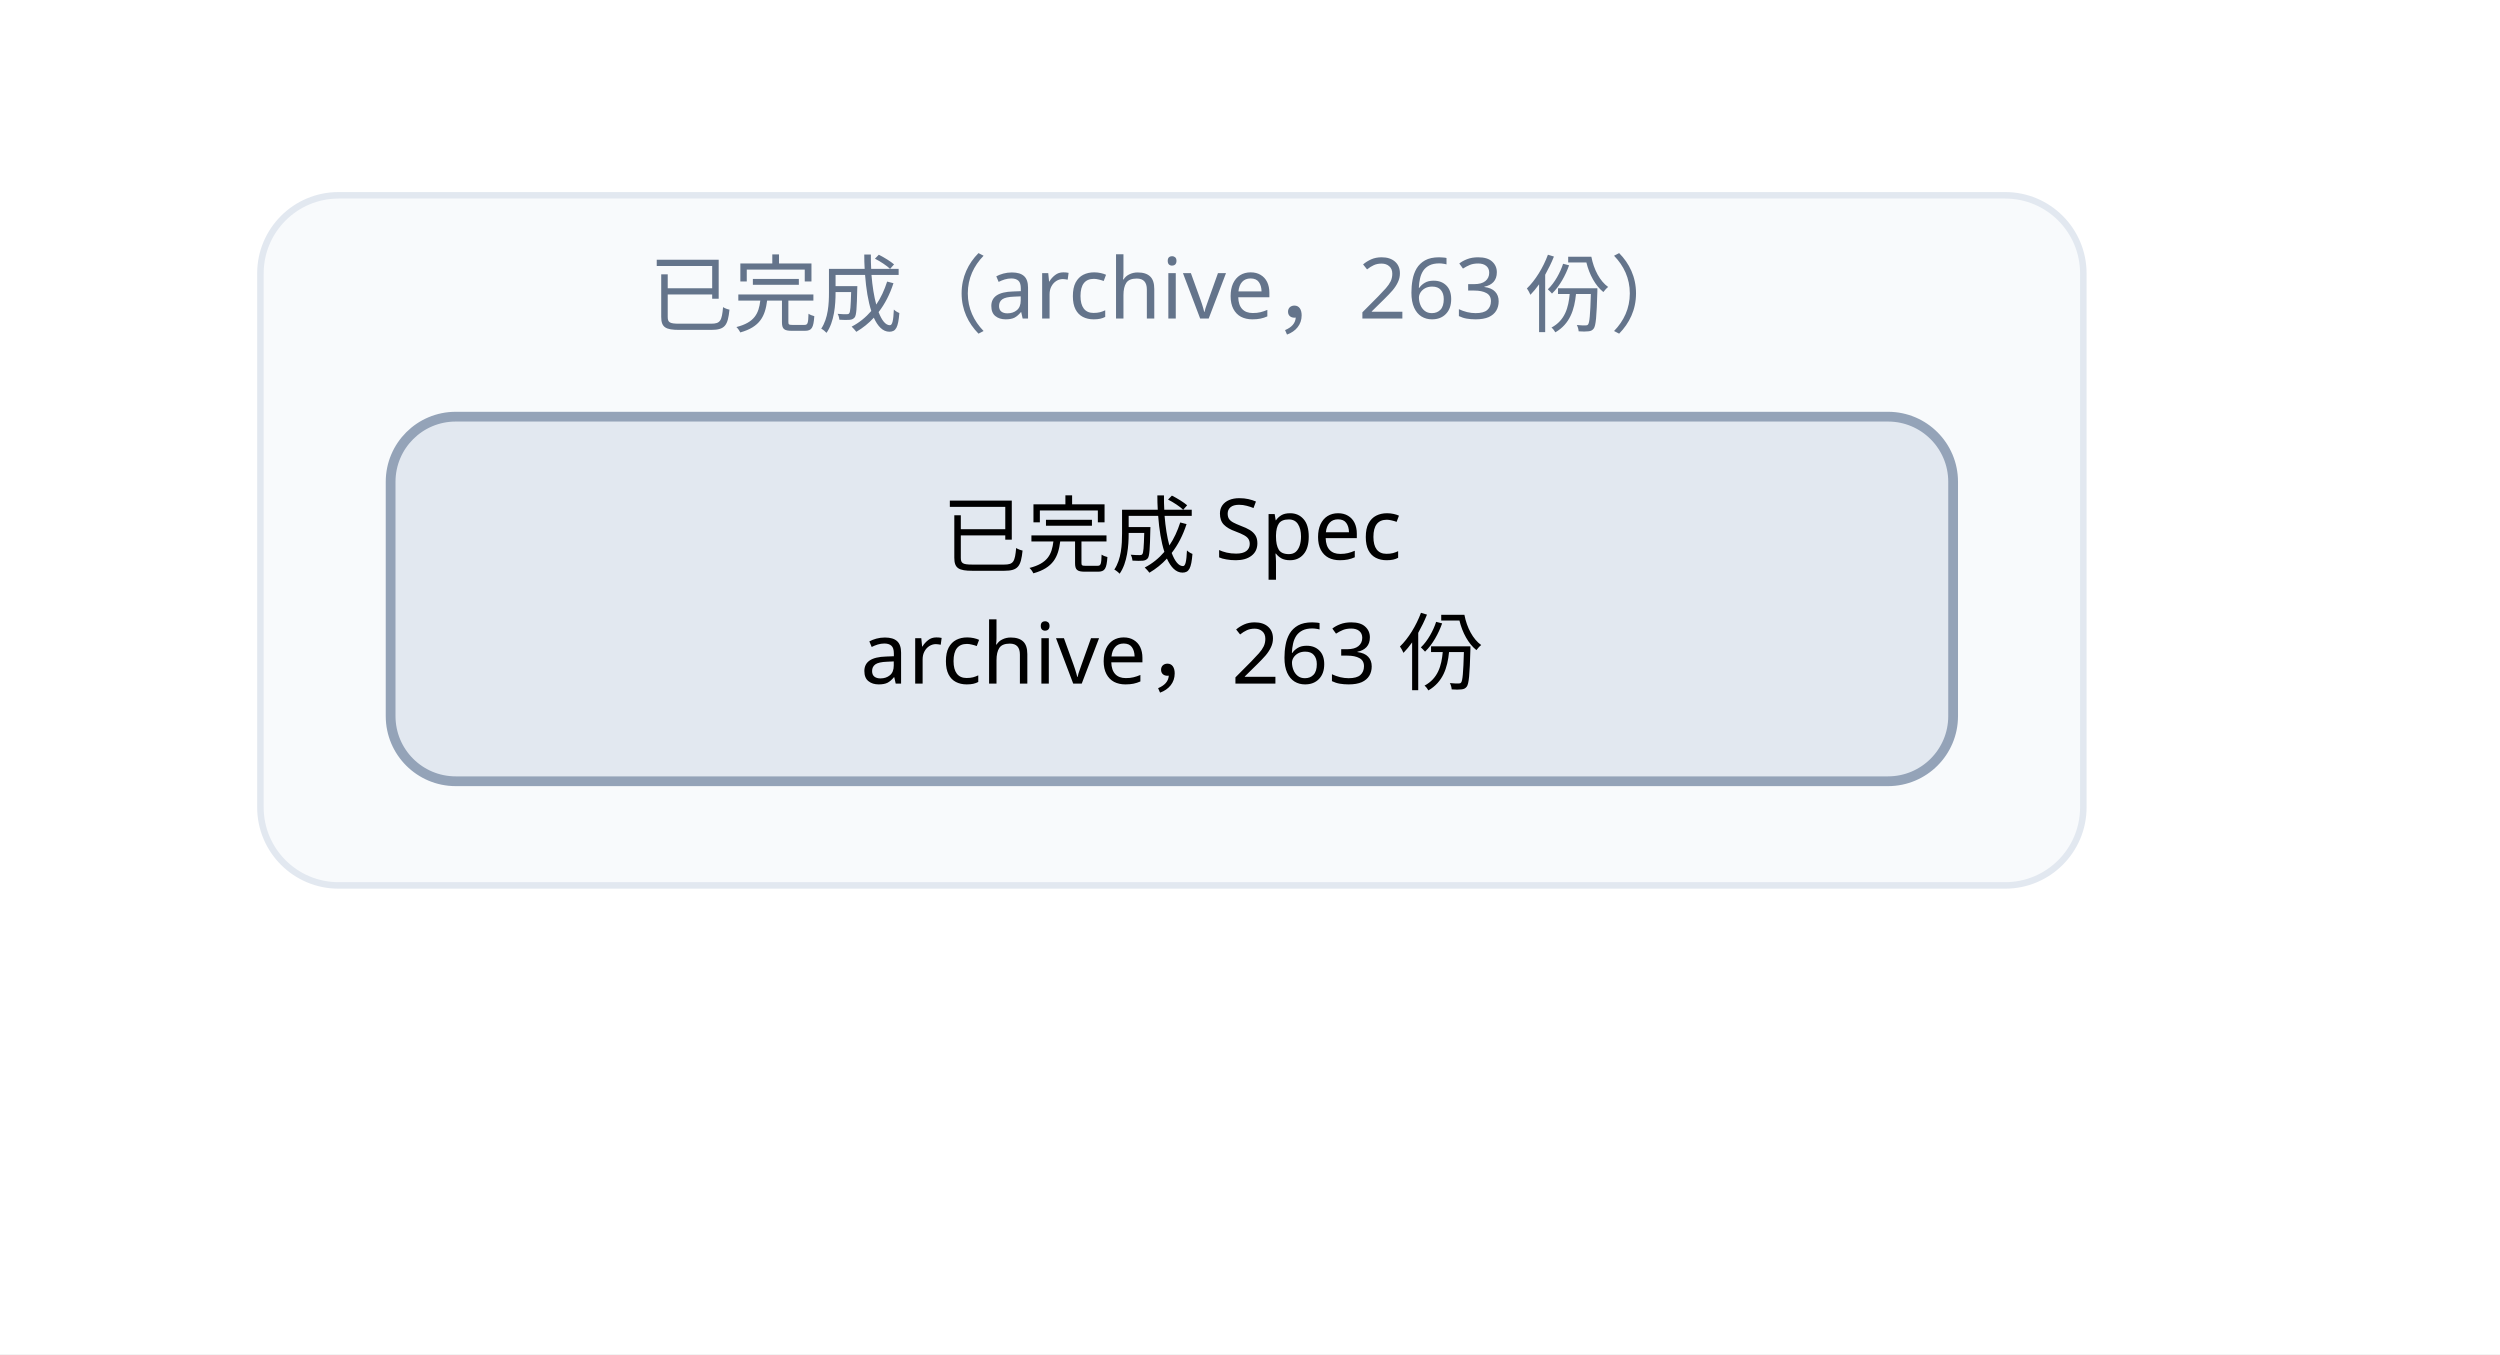
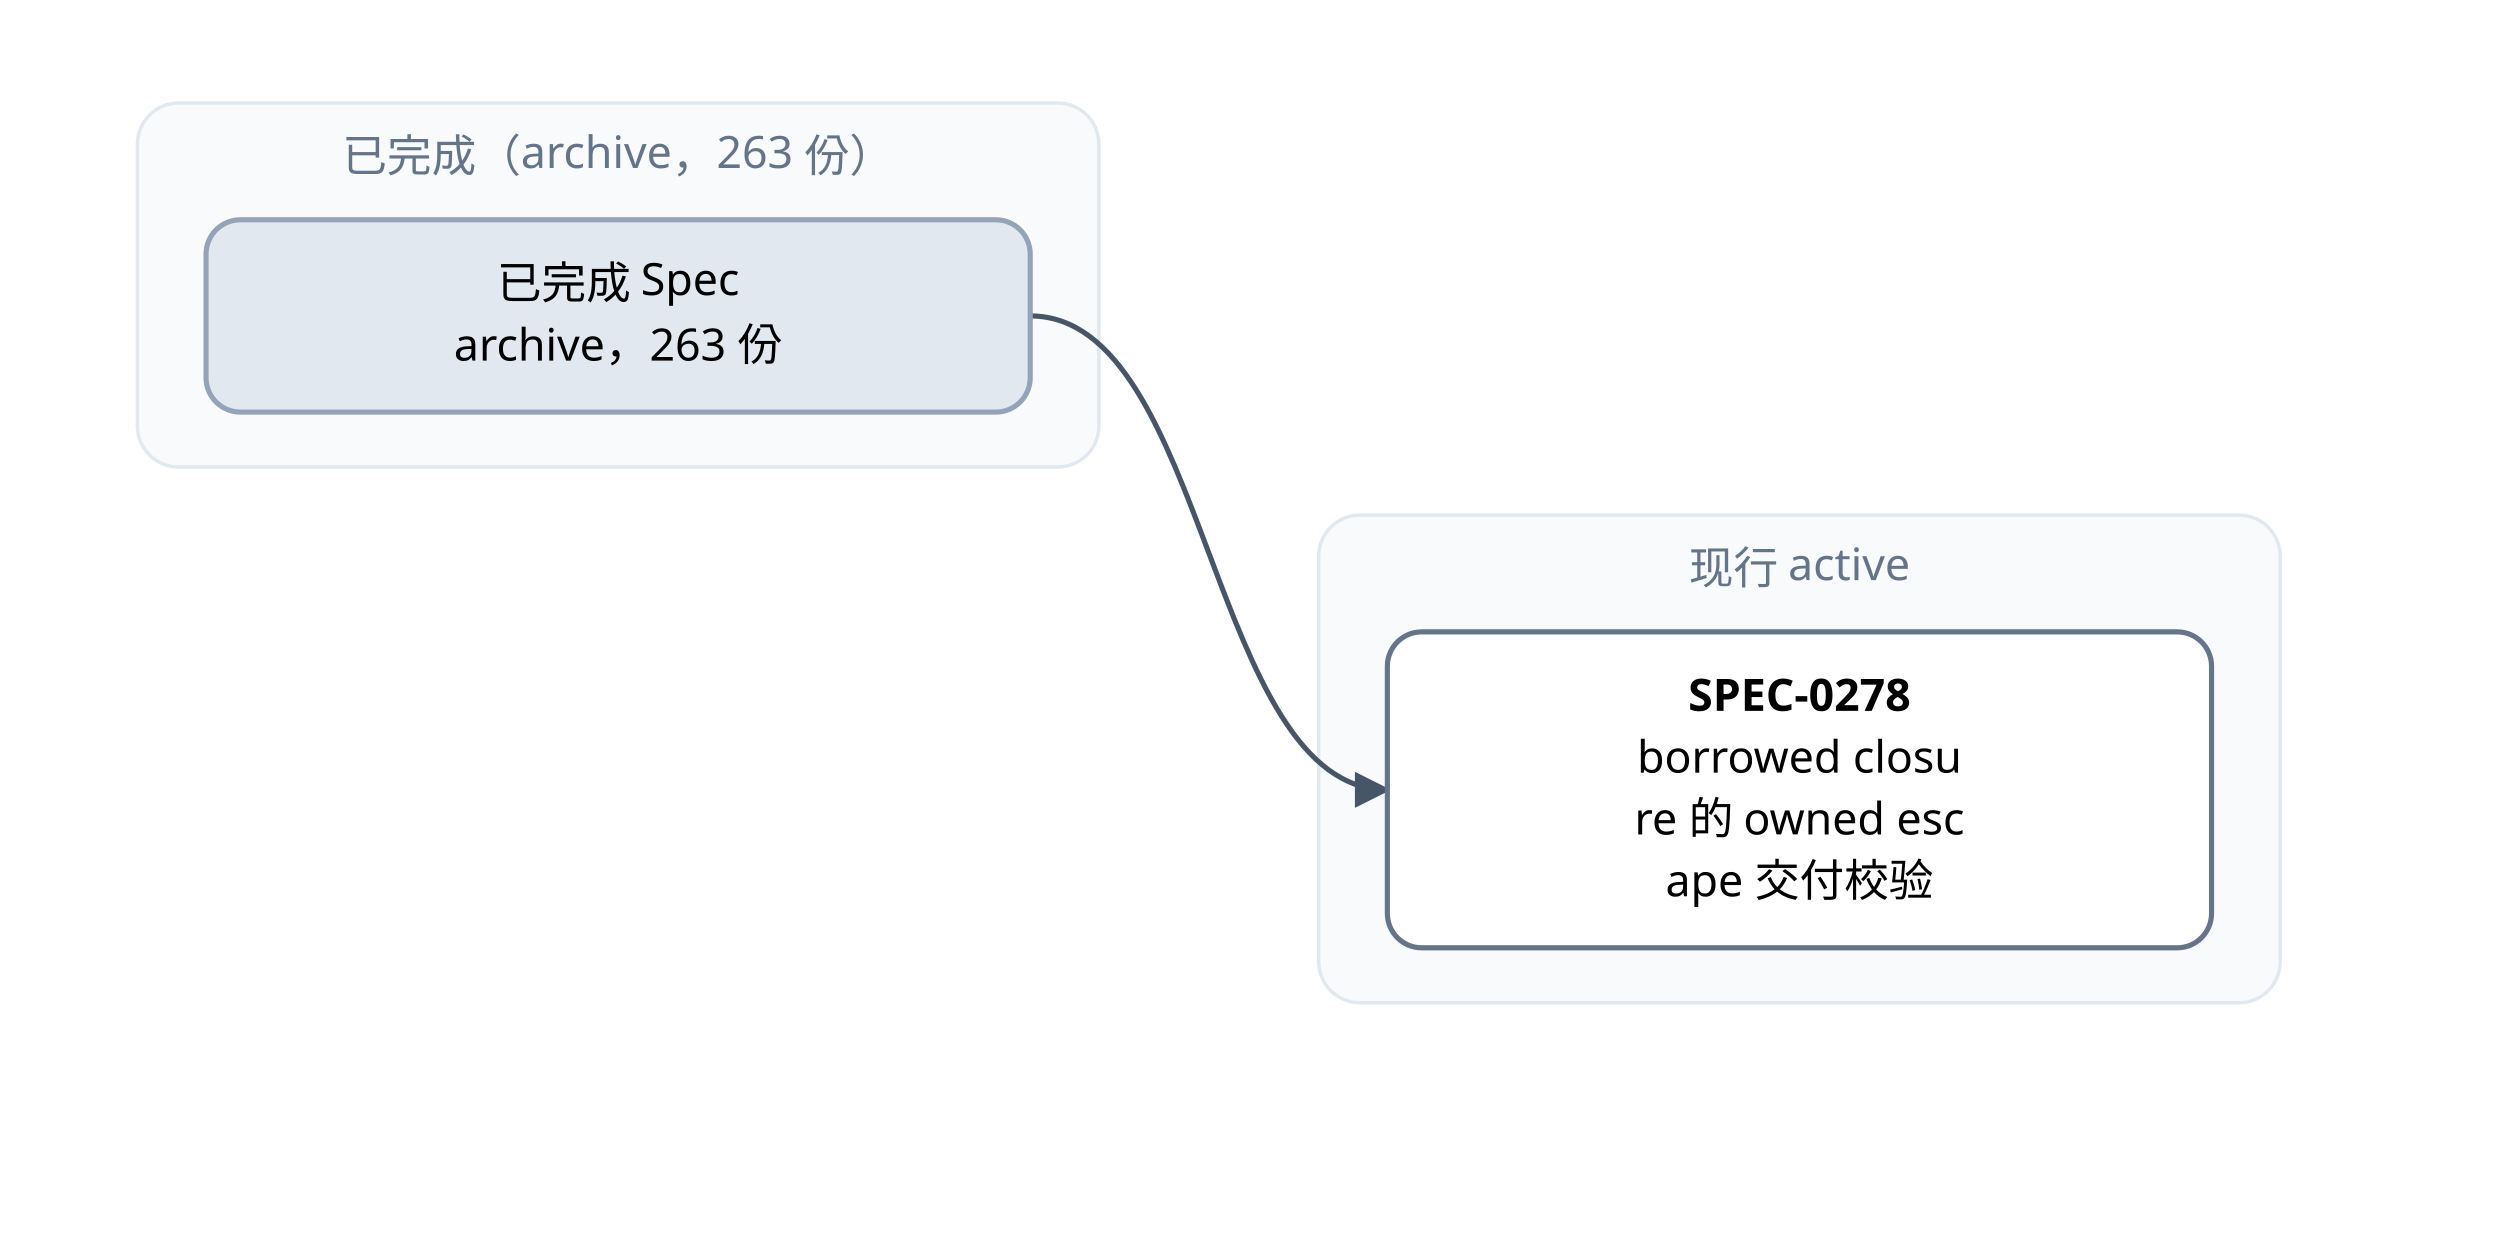
- <svg xmlns="http://www.w3.org/2000/svg" width="384" height="208" viewBox="0 0 384 208" font-family="PingFang SC, Microsoft YaHei, sans-serif">
+ <svg xmlns="http://www.w3.org/2000/svg" width="728" height="364" viewBox="0 0 728 364" font-family="PingFang SC, Microsoft YaHei, sans-serif">
  <defs>
    <marker id="arrow" viewBox="0 0 10 10" refX="9" refY="5" markerWidth="7" markerHeight="7" orient="auto-start-reverse">
      <path d="M0,0 L10,5 L0,10 z" fill="#475569" />
    </marker>
  </defs>
-   <rect width="384" height="208" fill="#ffffff" />
+   <rect width="728" height="364" fill="#ffffff" />
  <rect x="40" y="30" width="280" height="106" rx="12" fill="#f8fafc" stroke="#e2e8f0" />
  <text x="180" y="50" text-anchor="middle" font-size="13" fill="#64748b">已完成（archive，263 份）</text>
+   <rect x="384" y="150" width="280" height="142" rx="12" fill="#f8fafc" stroke="#e2e8f0" />
+   <text x="524" y="170" text-anchor="middle" font-size="13" fill="#64748b">现行 active</text>
+   <path d="M 300 92 C 352 92, 352 230, 404 230" fill="none" stroke="#475569" stroke-width="1.5" marker-end="url(#arrow)" />
+   <rect x="404" y="184" width="240" height="92" rx="10" fill="#ffffff" stroke="#64748b" stroke-width="1.5" />
+   <text x="524" y="207" text-anchor="middle" font-size="13" font-weight="600">SPEC-0278</text>
+   <text x="524" y="225" text-anchor="middle" font-size="13">borrowed closu</text>
+   <text x="524" y="243" text-anchor="middle" font-size="13">re 的 owned esc</text>
+   <text x="524" y="261" text-anchor="middle" font-size="13">ape 交付校验</text>
  <rect x="60" y="64" width="240" height="56" rx="10" fill="#e2e8f0" stroke="#94a3b8" stroke-width="1.5" />
  <text x="180" y="87" text-anchor="middle" font-size="13">已完成 Spec</text>
  <text x="180" y="105" text-anchor="middle" font-size="13">archive，263 份</text>
</svg>
